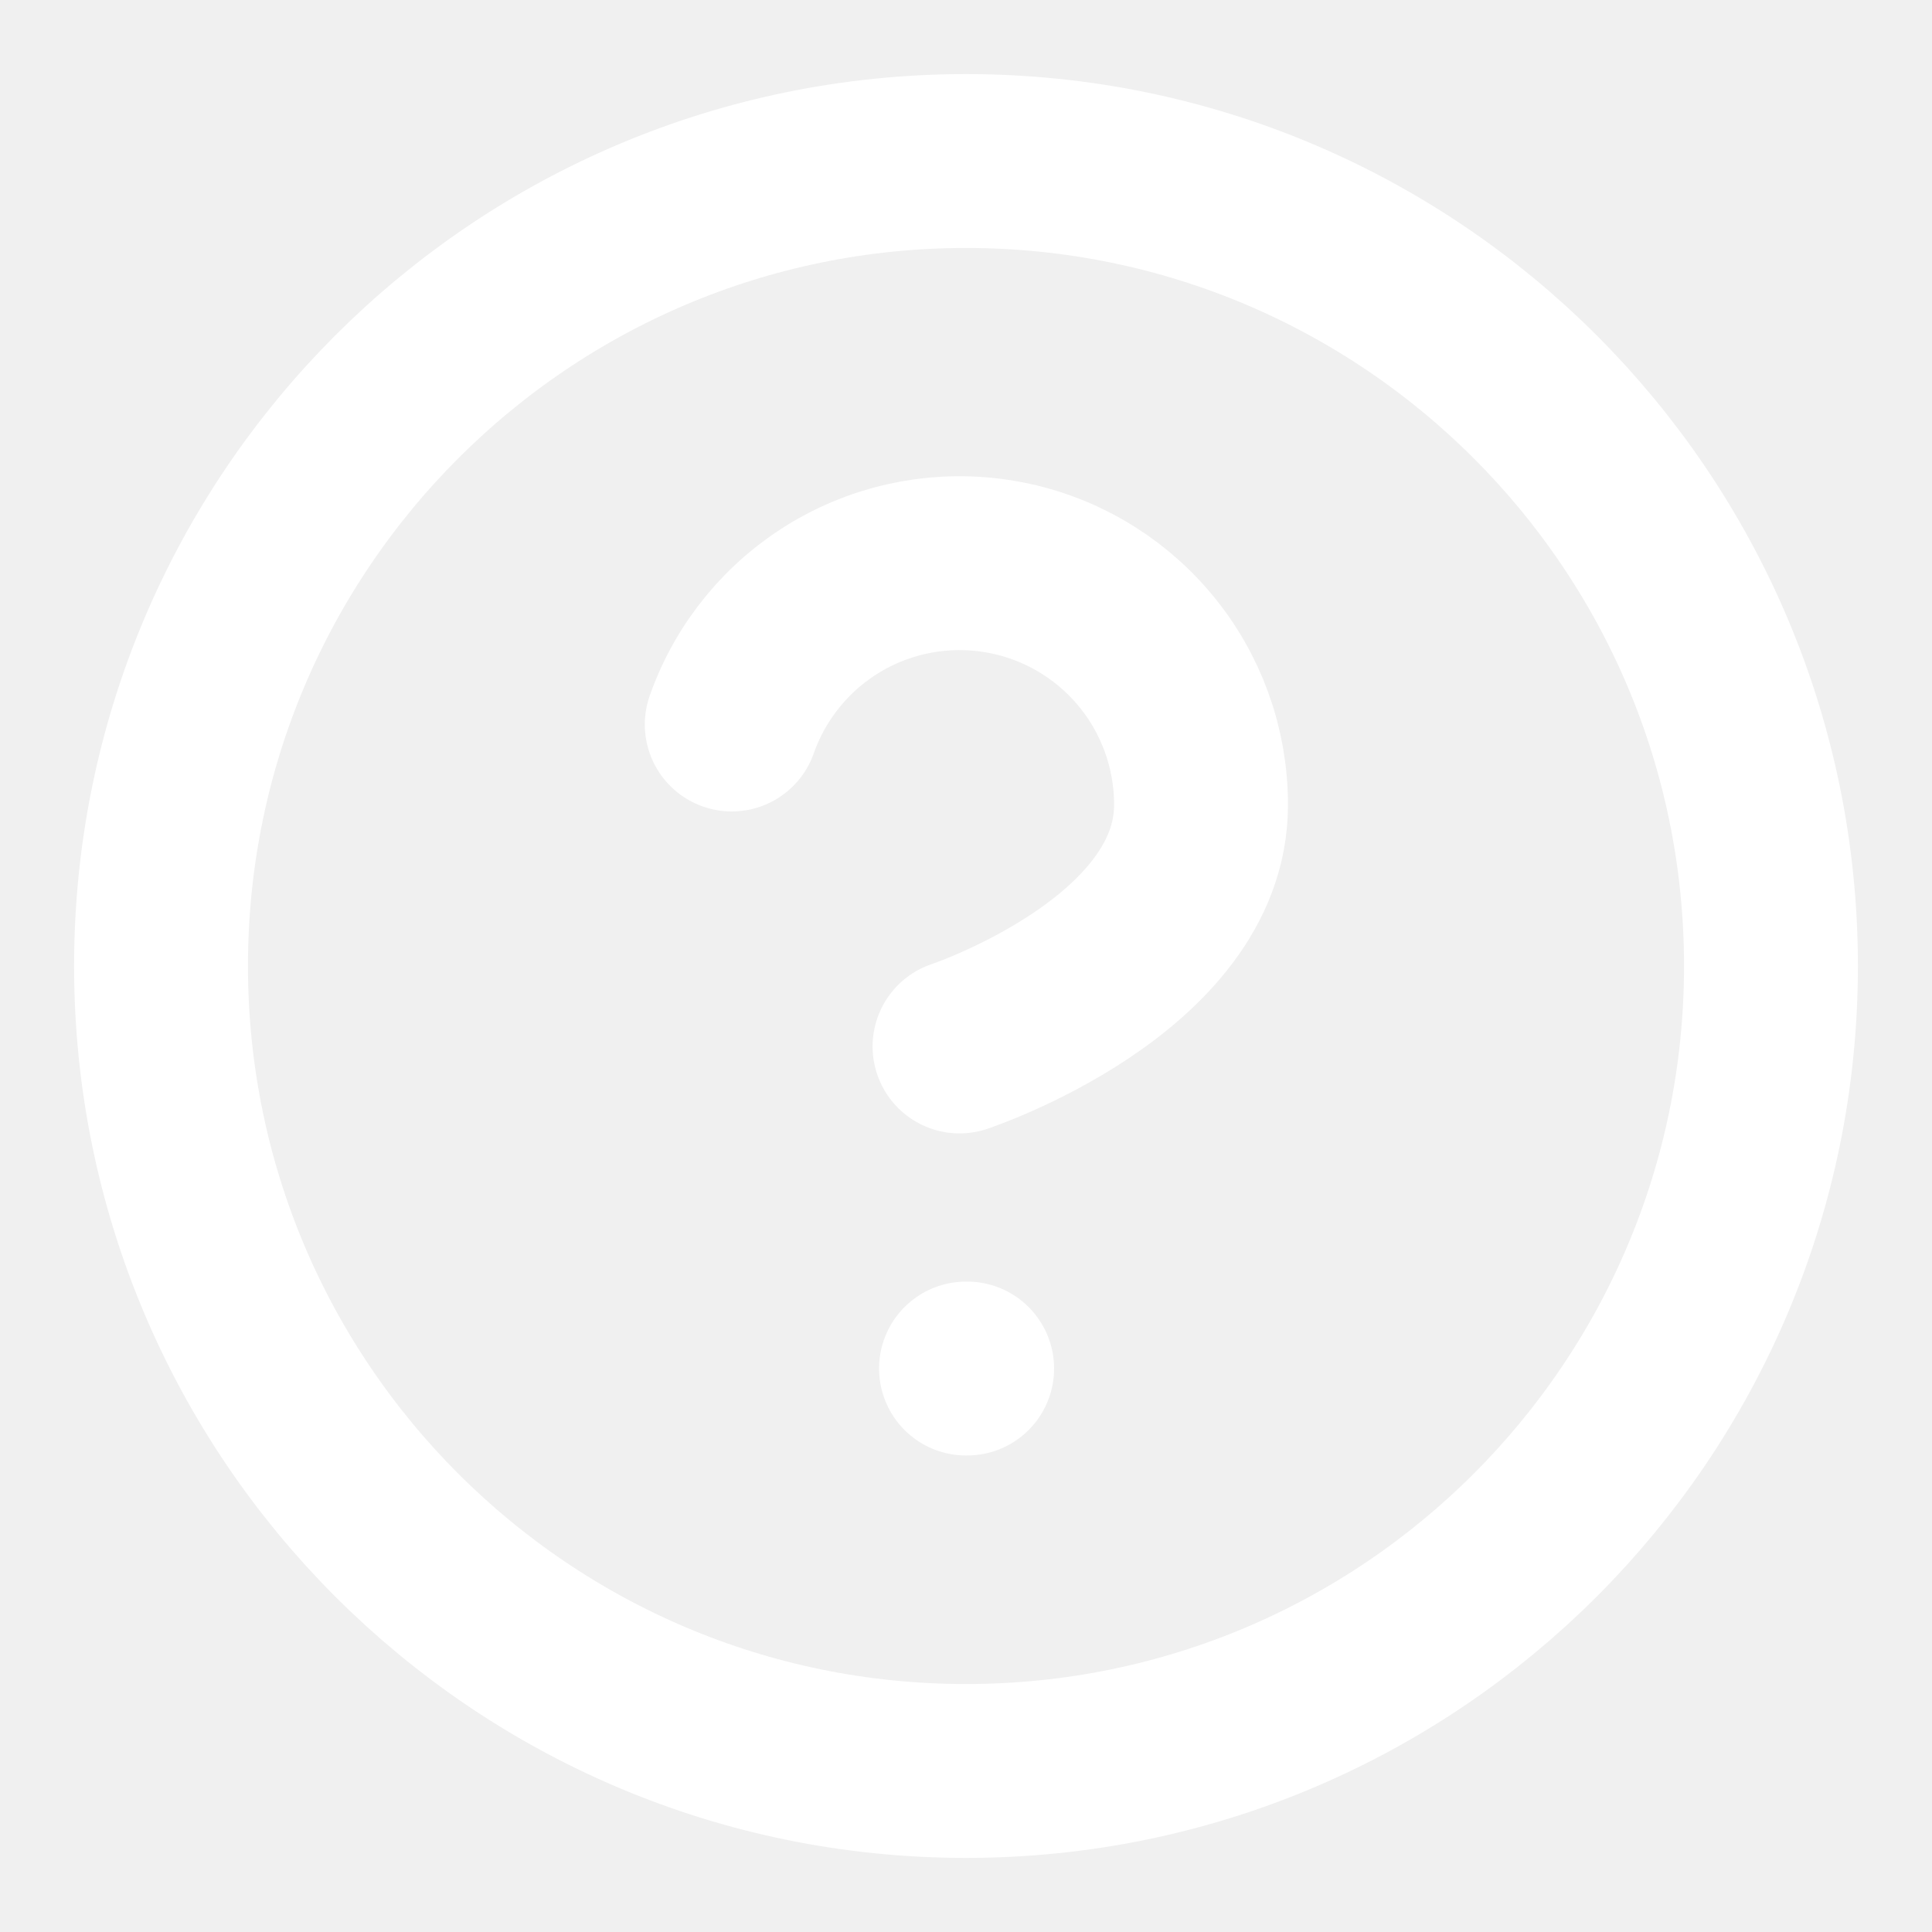
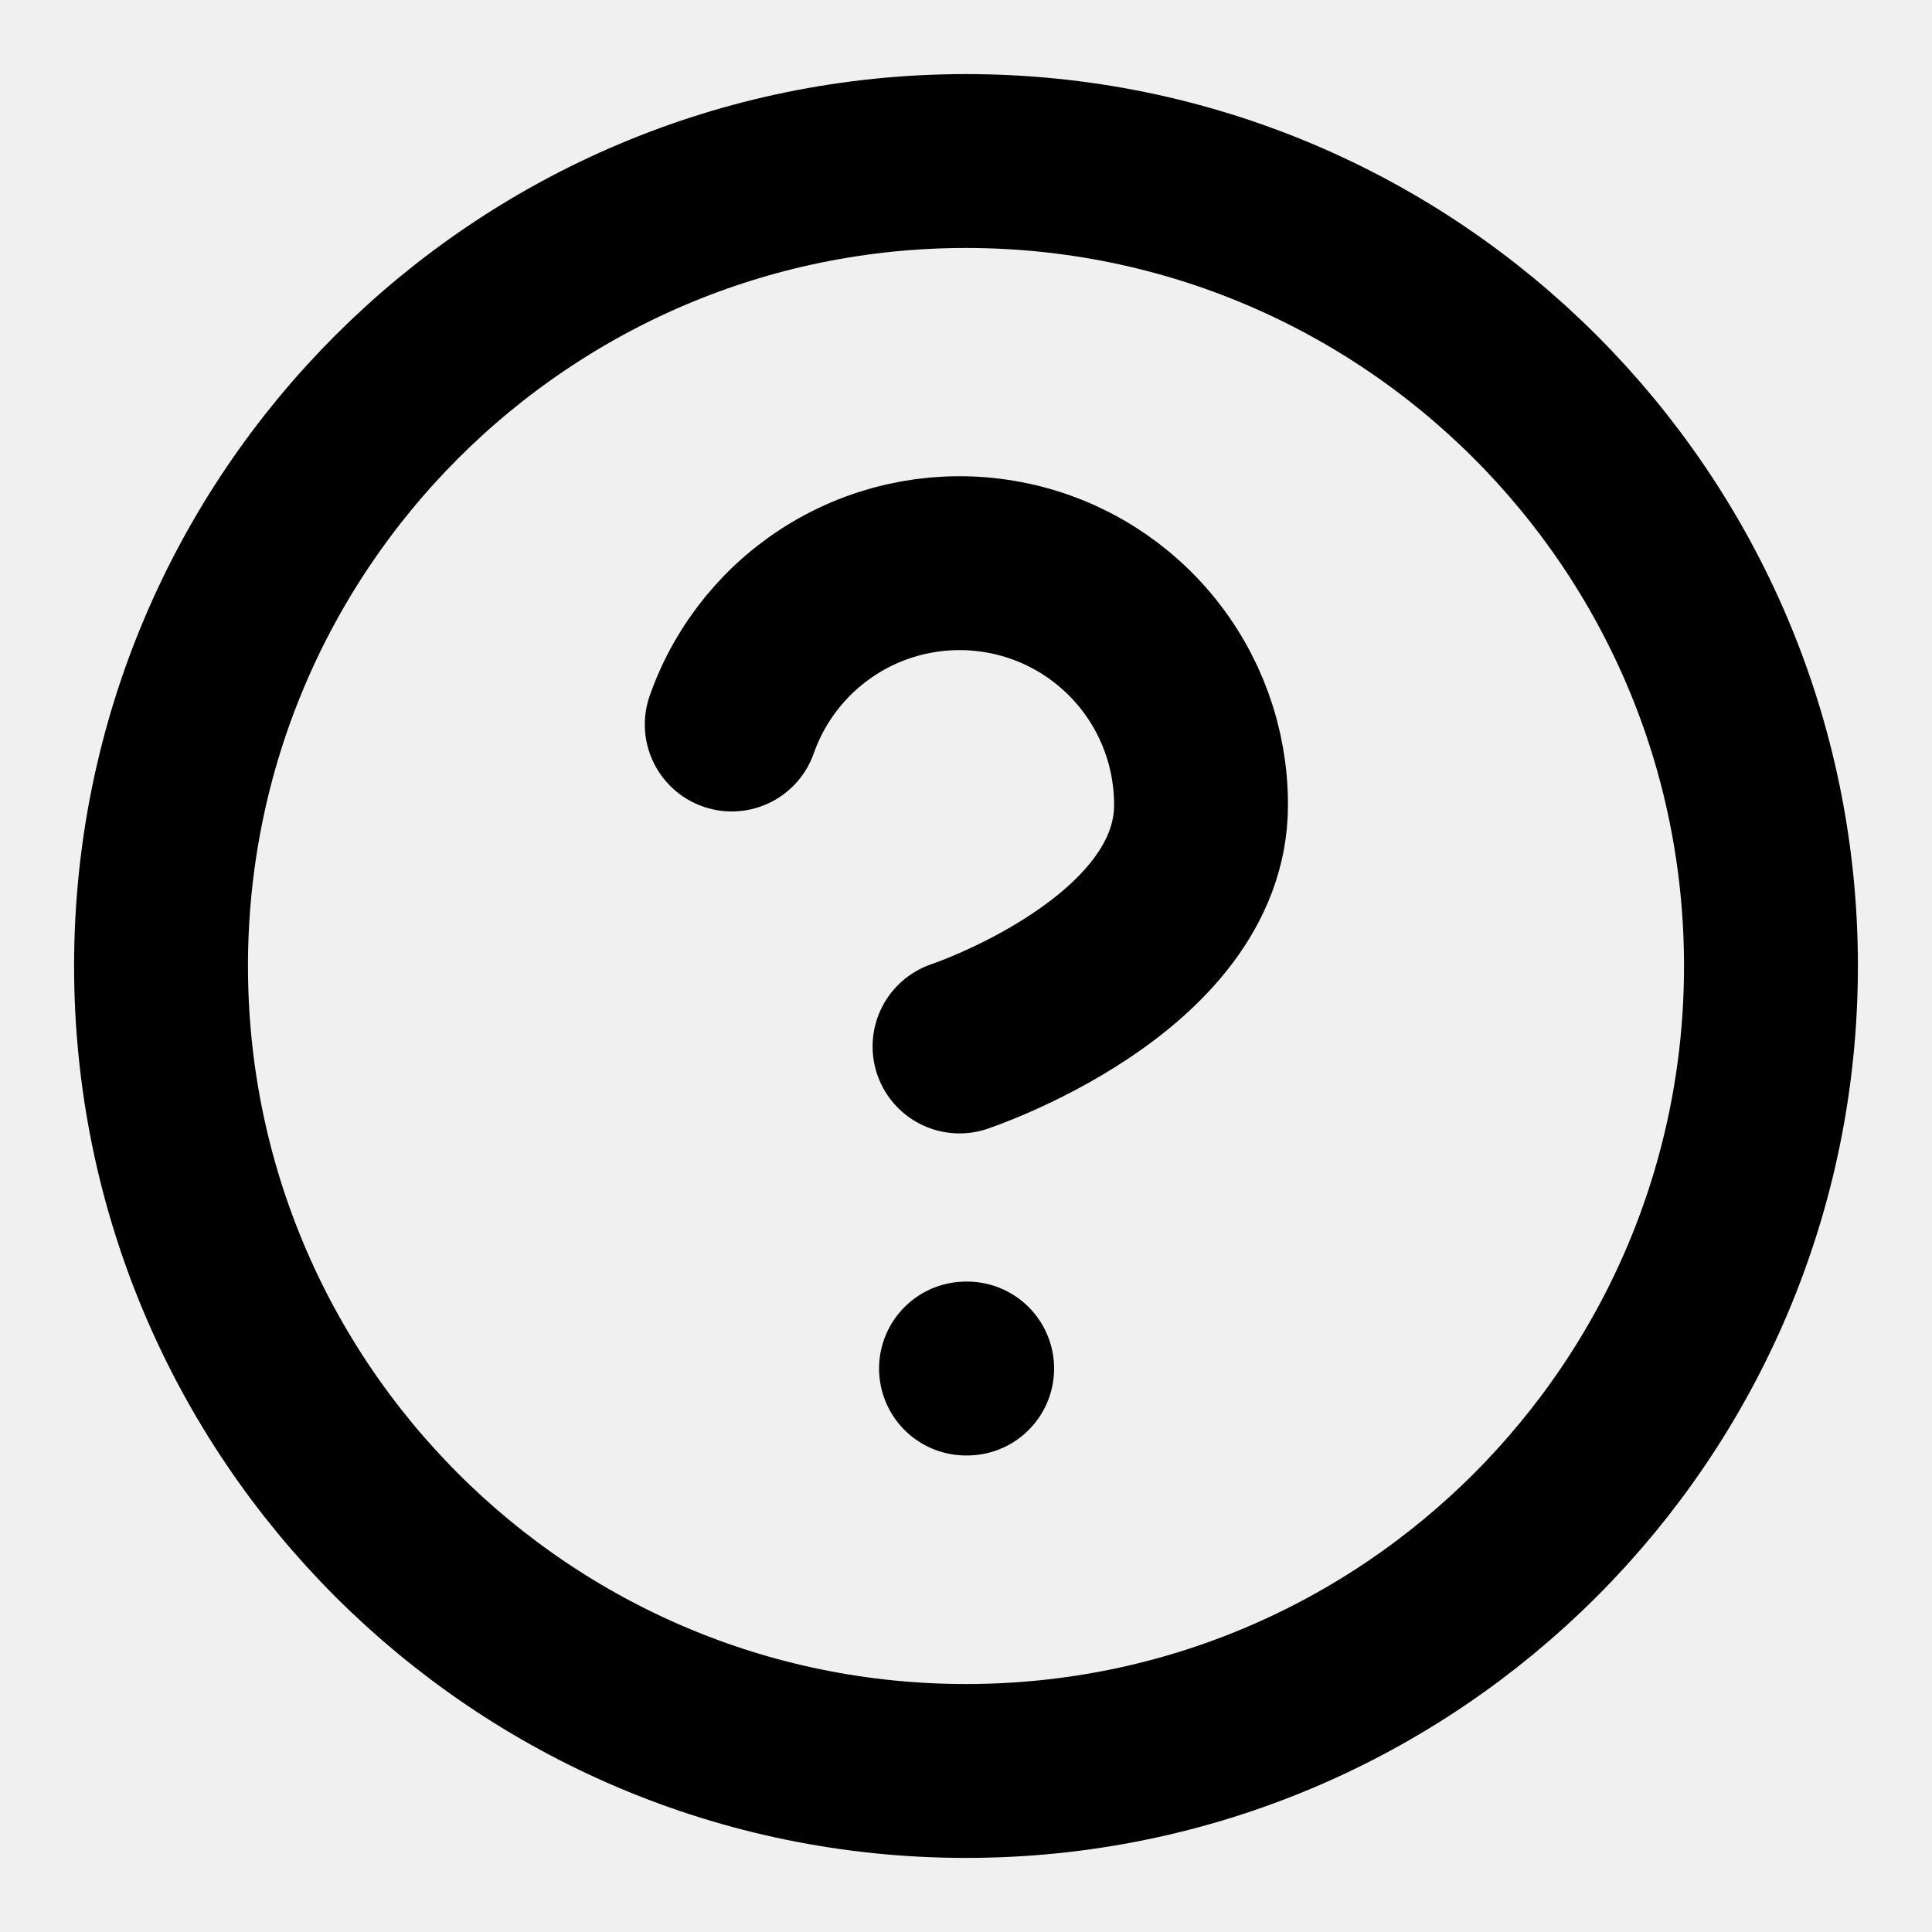
<svg xmlns="http://www.w3.org/2000/svg" width="20" height="20" viewBox="0 0 20 20" fill="none">
  <g clip-path="url(#clip0_28_1740)">
-     <path d="M10 18.333C14.602 18.333 18.333 14.602 18.333 10C18.333 5.398 14.602 1.667 10 1.667C5.398 1.667 1.667 5.398 1.667 10C1.667 14.602 5.398 18.333 10 18.333Z" stroke="white" stroke-width="1.8" stroke-linecap="round" stroke-linejoin="round" />
-     <path d="M7.575 7.5C7.771 6.943 8.158 6.473 8.667 6.174C9.176 5.875 9.774 5.766 10.356 5.866C10.938 5.965 11.466 6.268 11.846 6.72C12.226 7.171 12.434 7.743 12.433 8.333C12.433 10 9.933 10.833 9.933 10.833" stroke="white" stroke-width="1.8" stroke-linecap="round" stroke-linejoin="round" />
-     <path d="M10 14.167H10.012" stroke="white" stroke-width="1.8" stroke-linecap="round" stroke-linejoin="round" />
+     <path d="M10 18.333C14.602 18.333 18.333 14.602 18.333 10C18.333 5.398 14.602 1.667 10 1.667C5.398 1.667 1.667 5.398 1.667 10C1.667 14.602 5.398 18.333 10 18.333Z" stroke="currentColor" stroke-width="1.8" stroke-linecap="round" stroke-linejoin="round" />
+     <path d="M7.575 7.5C7.771 6.943 8.158 6.473 8.667 6.174C9.176 5.875 9.774 5.766 10.356 5.866C10.938 5.965 11.466 6.268 11.846 6.72C12.226 7.171 12.434 7.743 12.433 8.333C12.433 10 9.933 10.833 9.933 10.833" stroke="currentColor" stroke-width="1.8" stroke-linecap="round" stroke-linejoin="round" />
+     <path d="M10 14.167H10.012" stroke="currentColor" stroke-width="1.8" stroke-linecap="round" stroke-linejoin="round" />
  </g>
  <defs>
    <clipPath id="clip0_28_1740">
-       <rect width="20" height="20" fill="white" />
+       <rect width="20" height="20" fill="currentColor" />
    </clipPath>
  </defs>
</svg>
